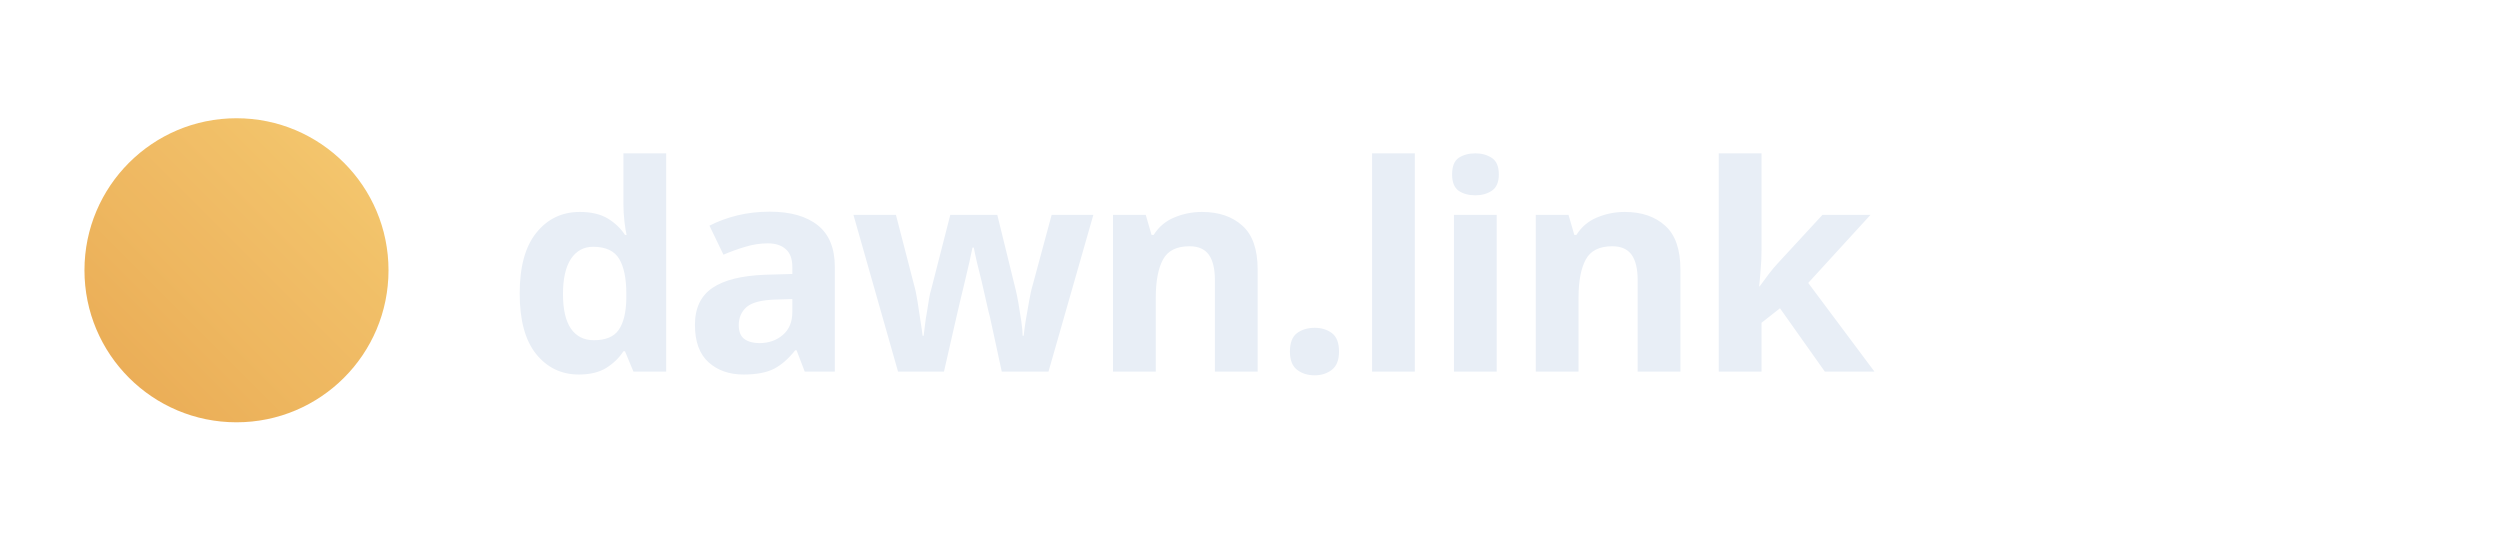
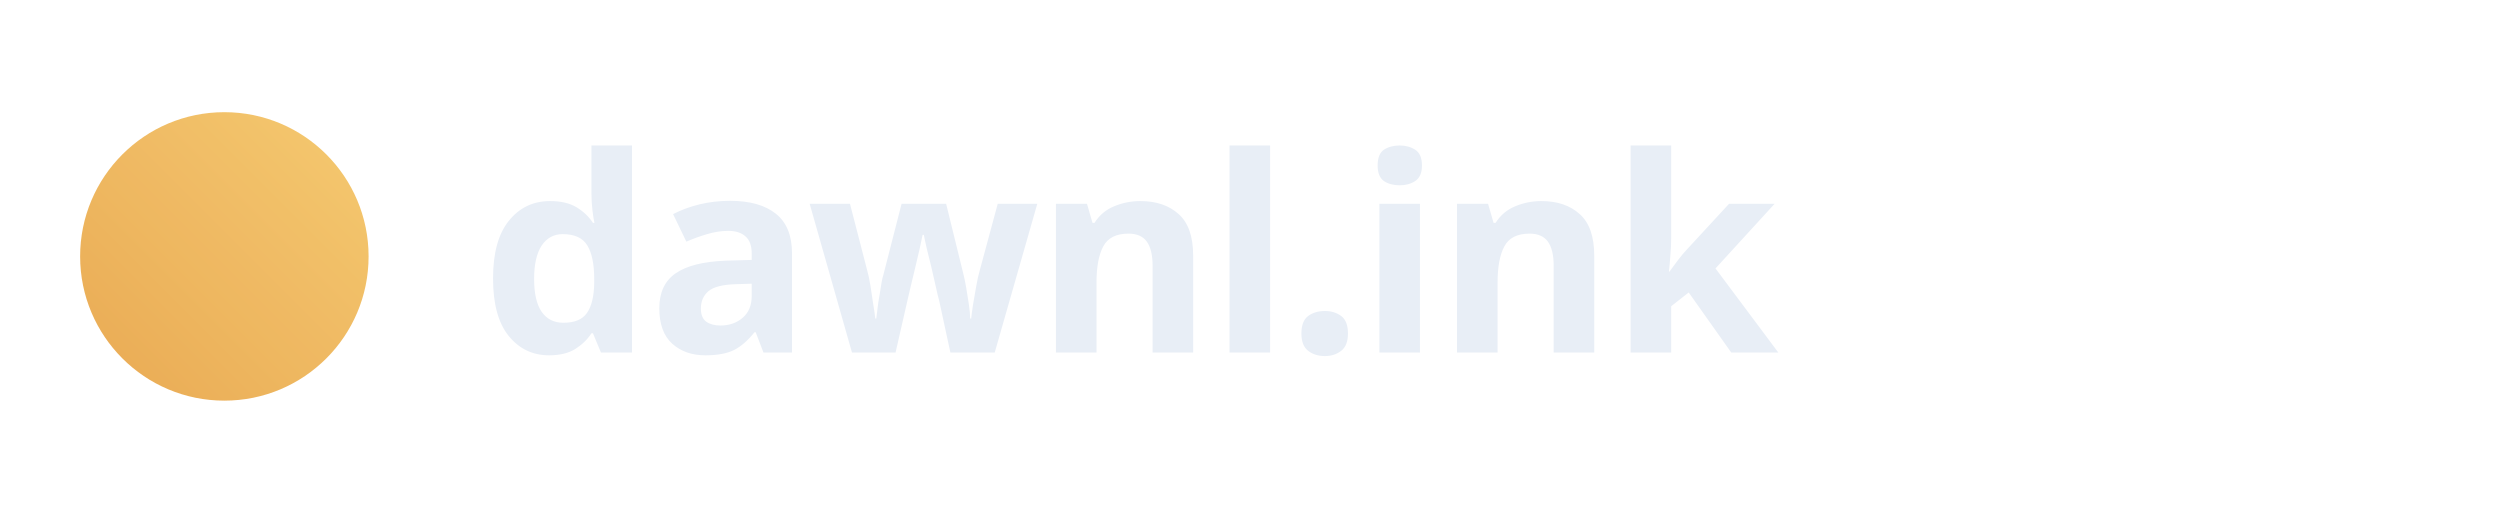
- <svg xmlns="http://www.w3.org/2000/svg" viewBox="0 0 148 32" role="img" aria-label="dawn.link">
+ <svg xmlns="http://www.w3.org/2000/svg" viewBox="0 0 156 32" role="img" aria-label="dawnl.ink">
  <defs>
    <linearGradient id="sun" x1="0%" y1="100%" x2="100%" y2="0%">
      <stop offset="0%" stop-color="#e8a54b" />
      <stop offset="100%" stop-color="#f4c76a" />
    </linearGradient>
  </defs>
  <circle cx="14" cy="16" r="9" fill="url(#sun)" opacity="0.95" />
-   <text x="30" y="22" fill="#e8eef6" font-family="system-ui, sans-serif" font-size="17" font-weight="600" letter-spacing="-0.02em">dawn.link</text>
+   <text x="30" y="22" fill="#e8eef6" font-family="system-ui, sans-serif" font-size="17" font-weight="600" letter-spacing="-0.02em">dawnl.ink</text>
</svg>
